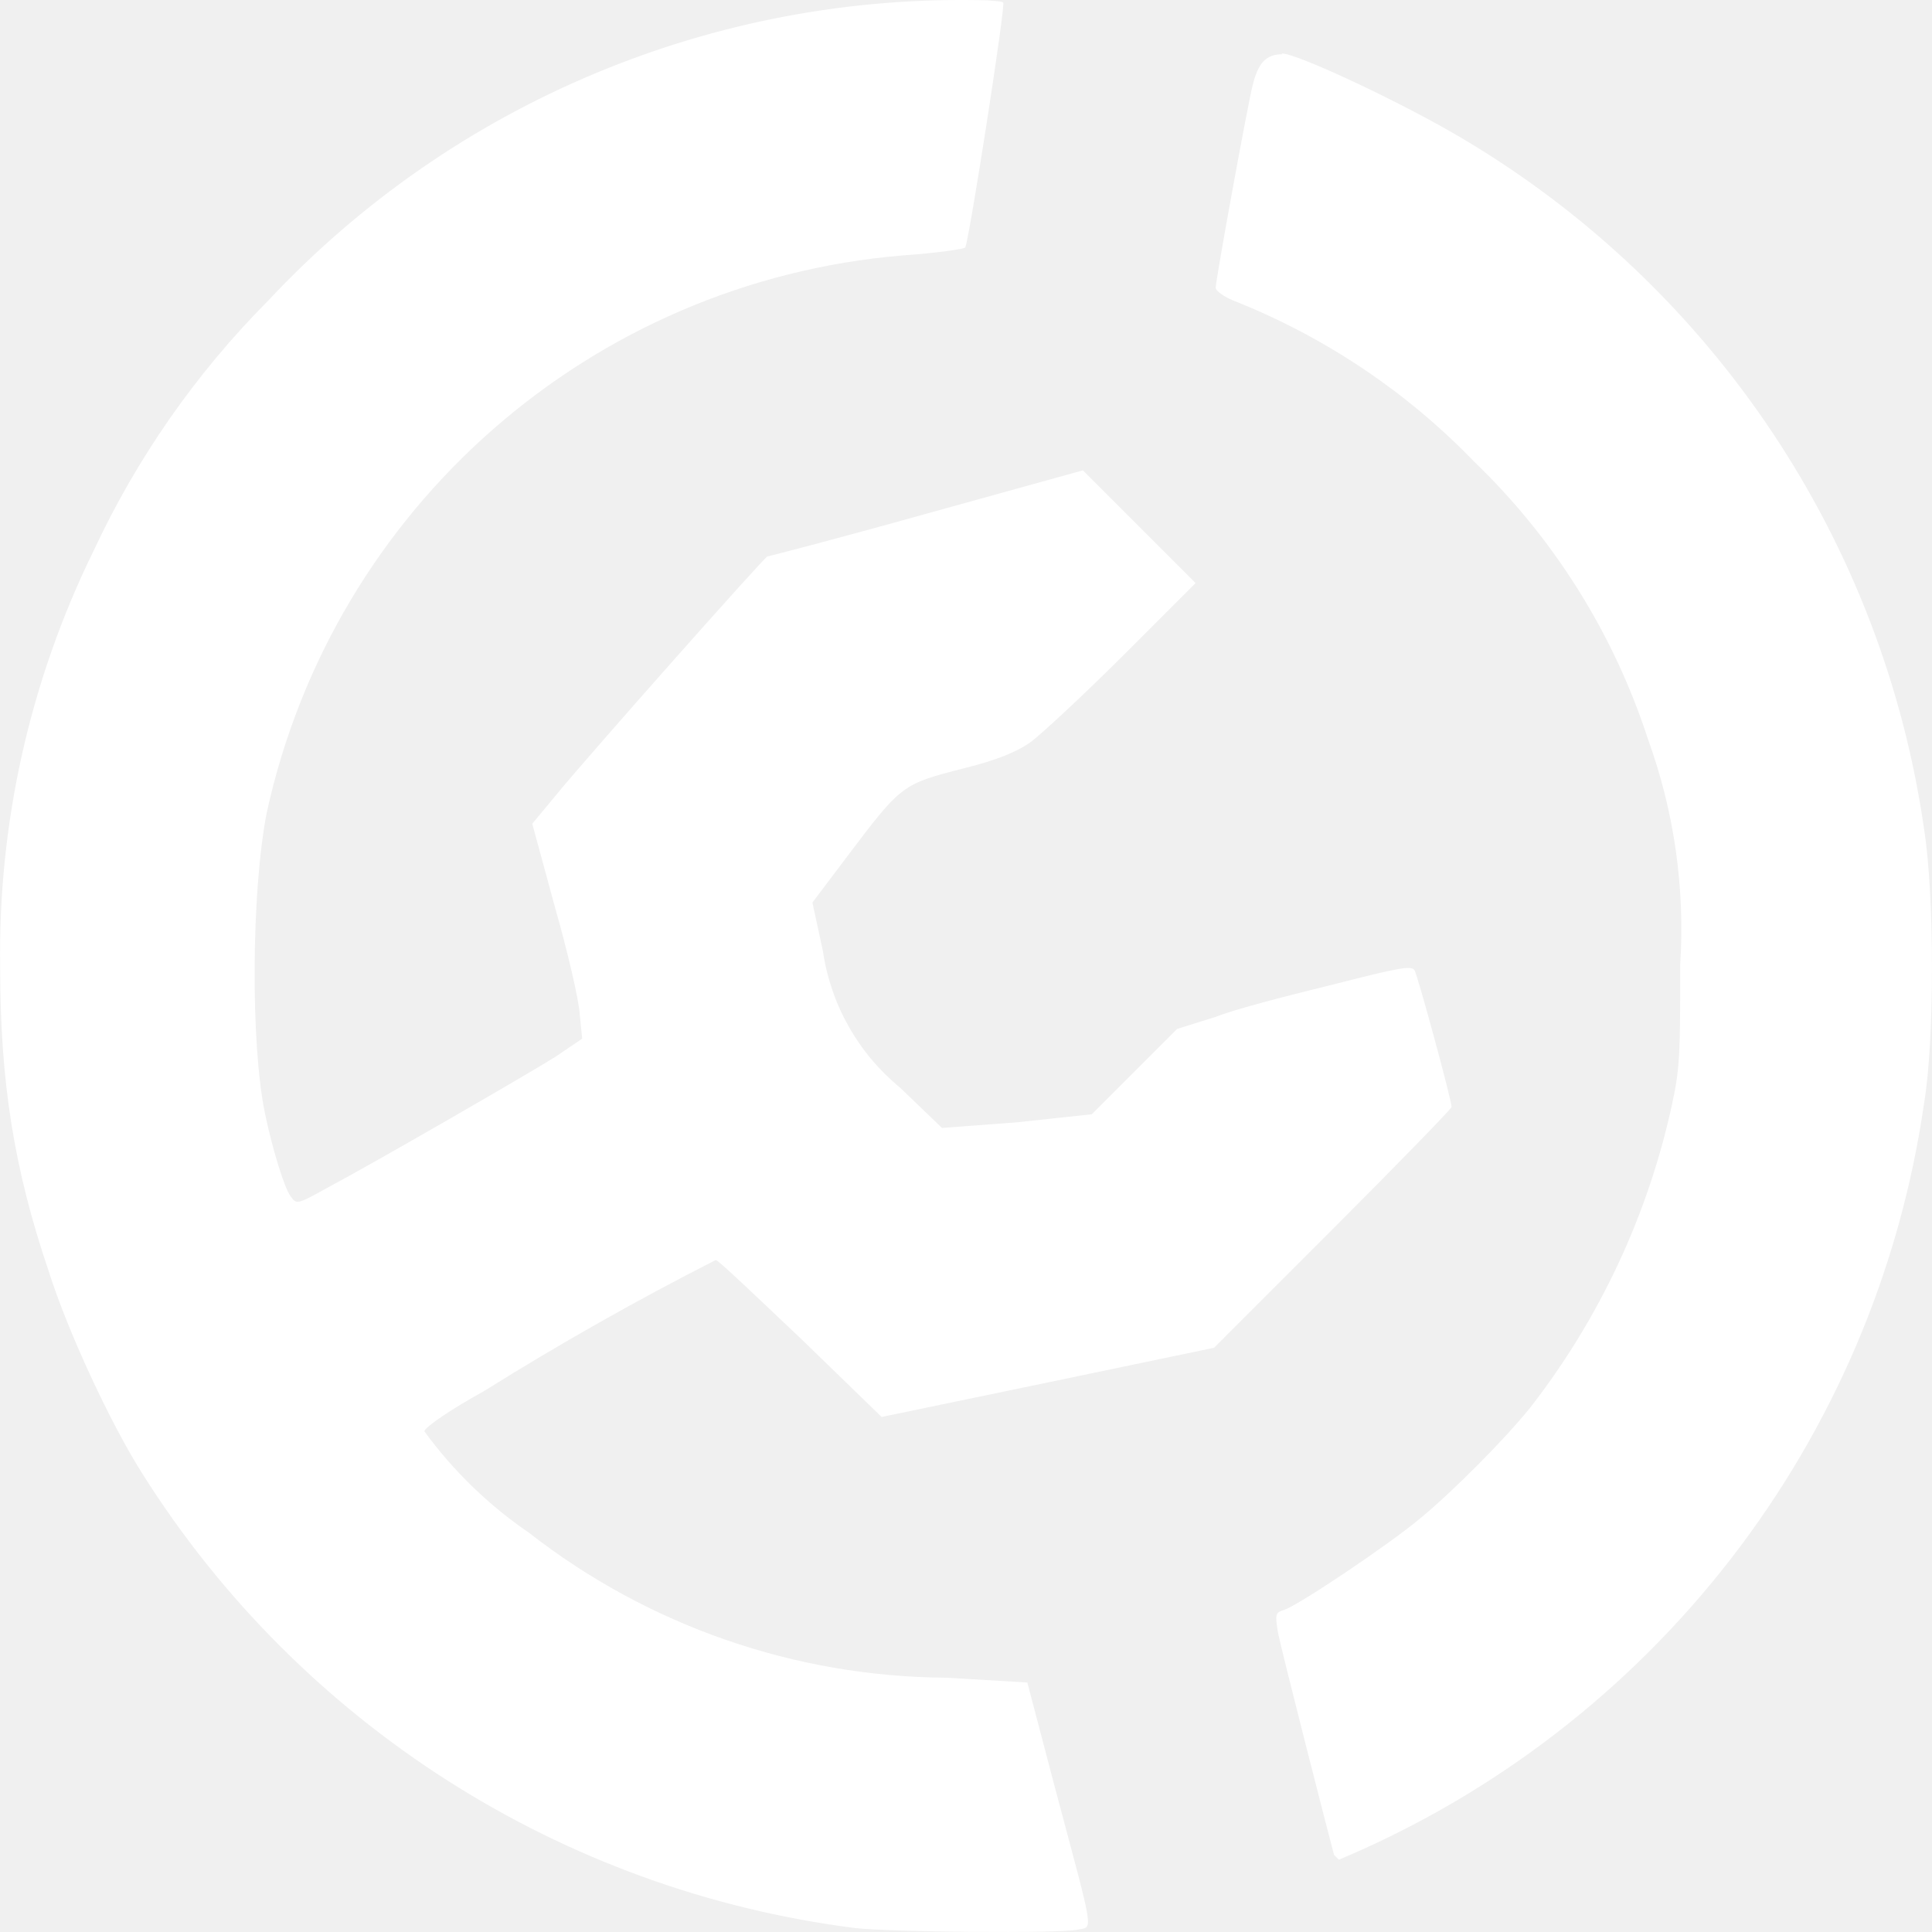
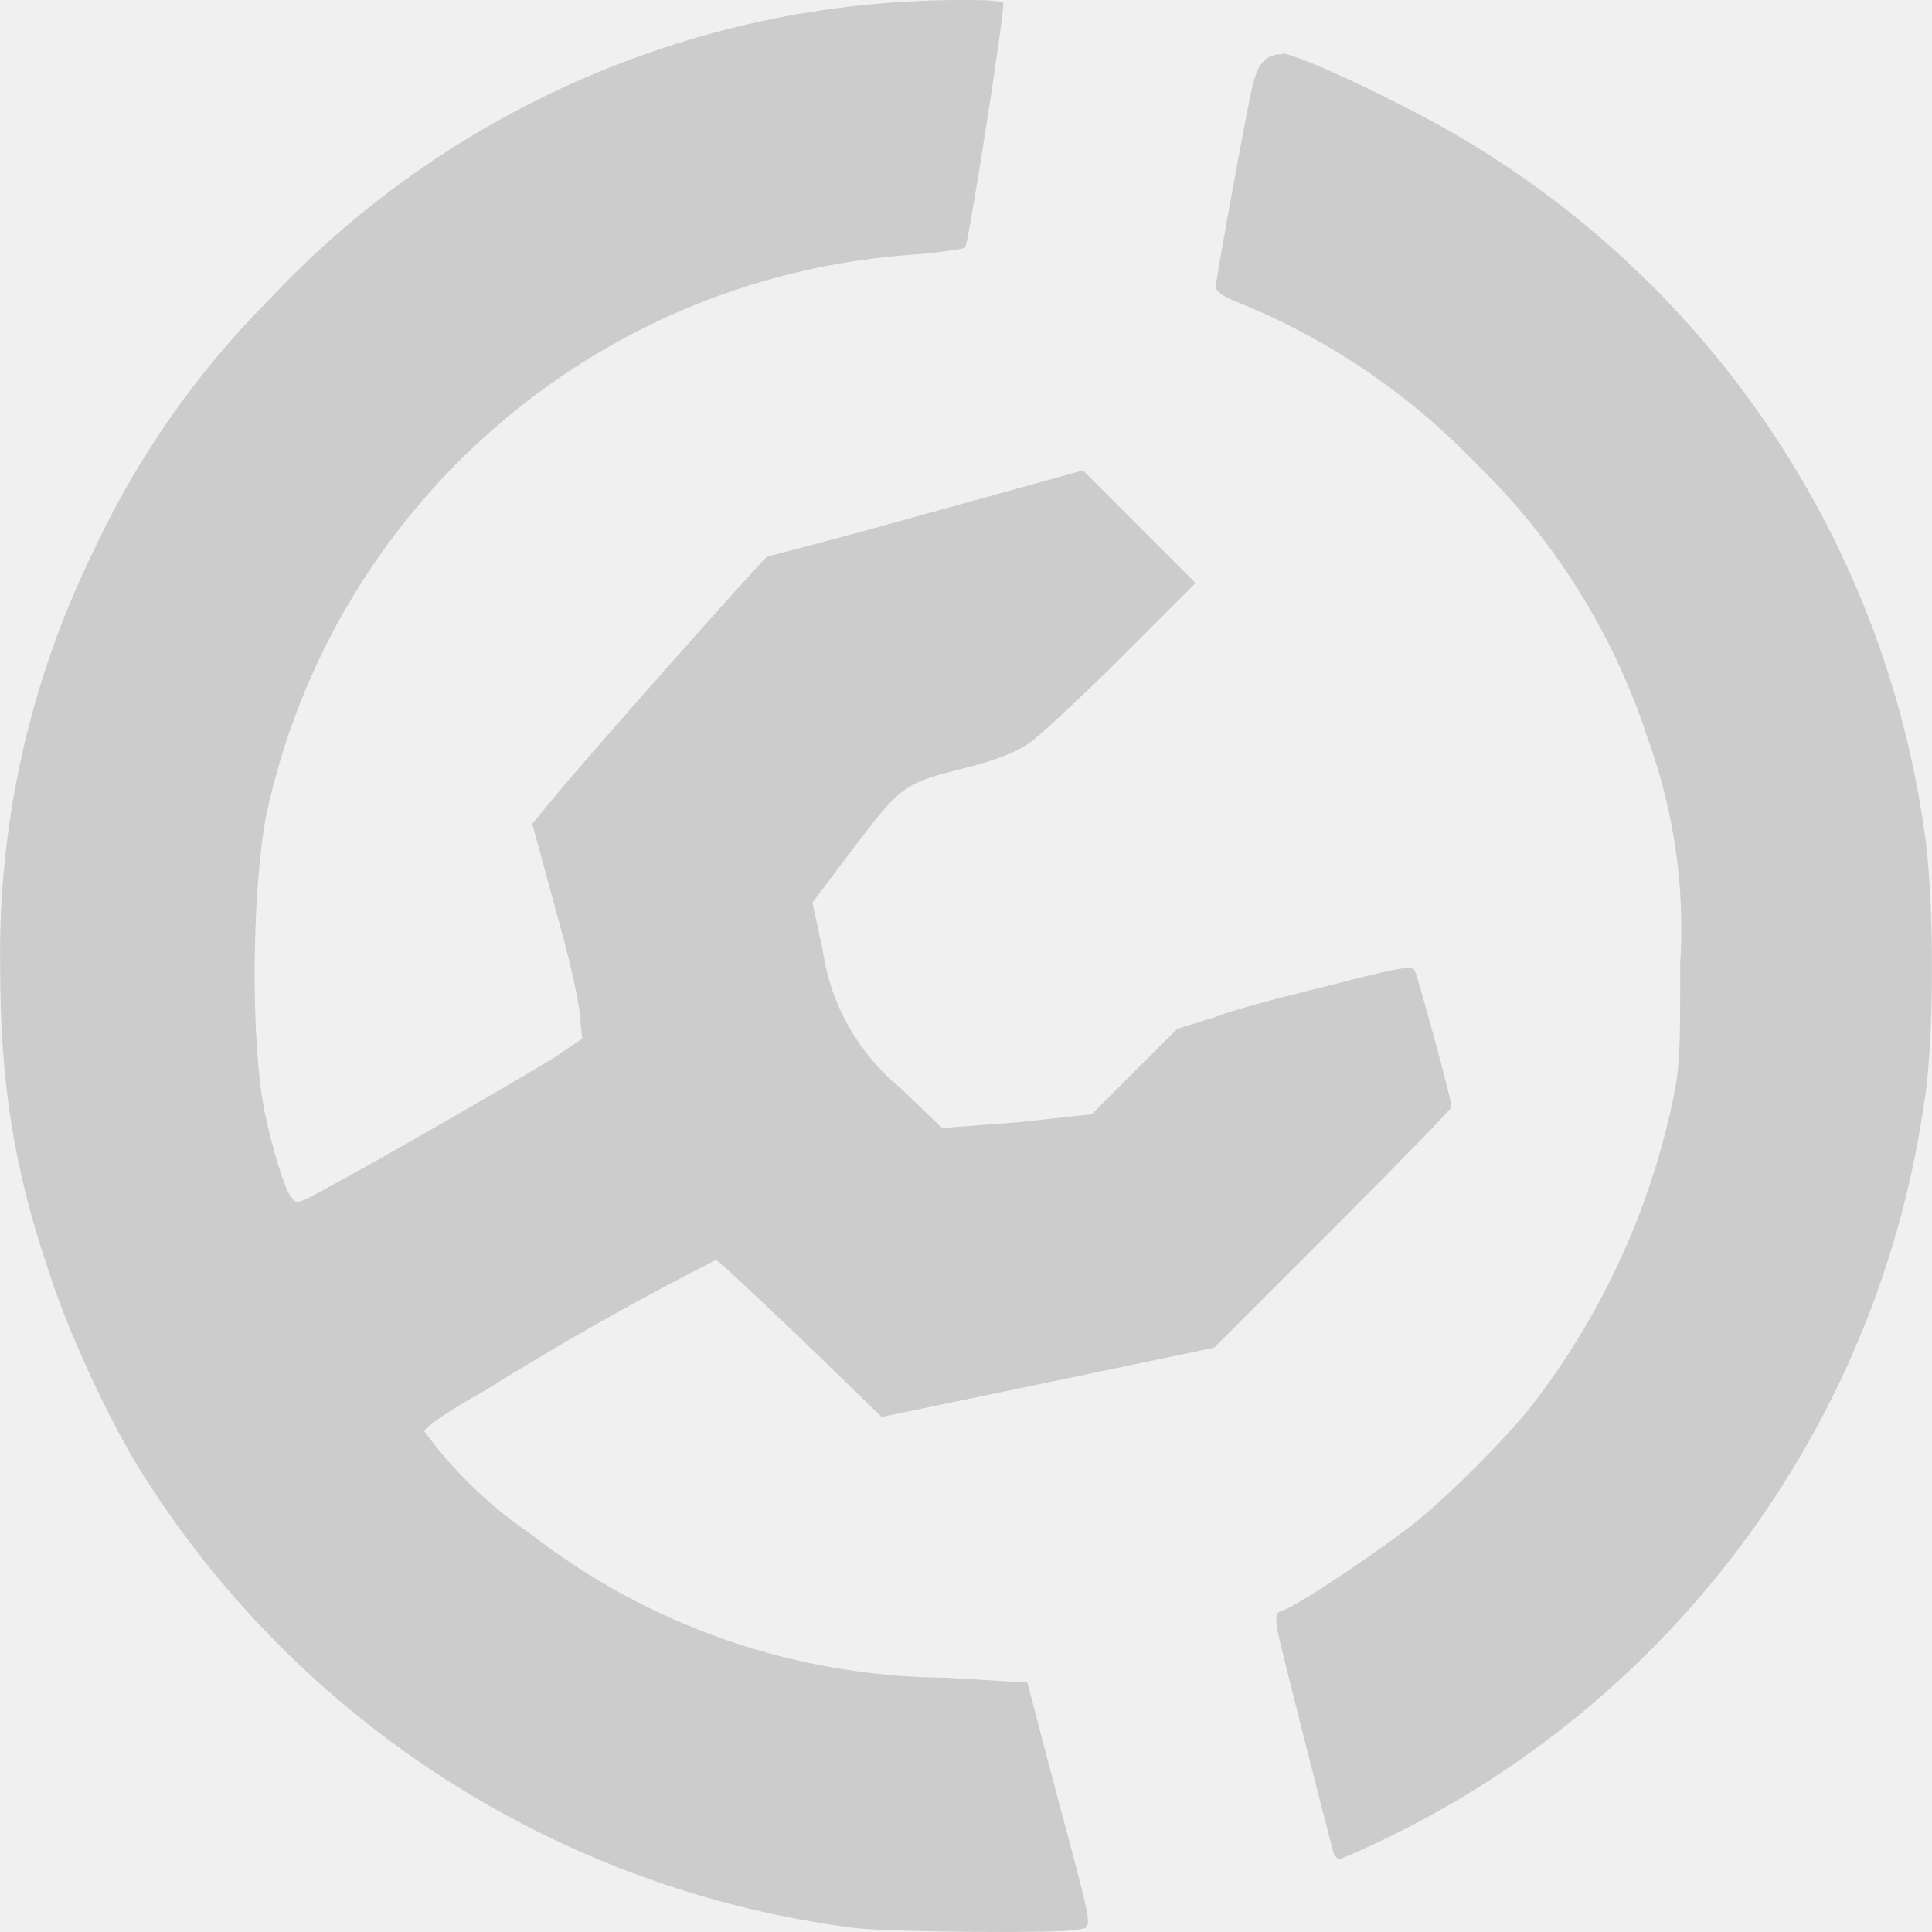
<svg xmlns="http://www.w3.org/2000/svg" width="undefined" height="undefined" viewBox="0 0 24 24">
-   <path fill="#ffffff" d="M12.252.004a11.78 11.768 0 0 0-8.92 3.73a11 10.999 0 0 0-2.17 3.11a11.37 11.359 0 0 0-1.16 5.169c0 1.42.17 2.5.6 3.77c.24.759.77 1.899 1.17 2.529a12.3 12.298 0 0 0 8.85 5.639c.44.05 2.54.07 2.76.02c.2-.04.22.1-.26-1.7l-.36-1.37l-1.01-.06a8.5 8.489 0 0 1-5.18-1.8a5.34 5.34 0 0 1-1.3-1.26c0-.05.34-.28.74-.5a37.572 37.545 0 0 1 2.88-1.629c.03 0 .5.45 1.06.98l1 .97l2.07-.43l2.06-.43l1.47-1.47c.8-.8 1.48-1.5 1.48-1.52c0-.09-.42-1.63-.46-1.7c-.04-.06-.2-.03-1.02.18c-.53.13-1.2.3-1.45.4l-.48.15l-.53.53l-.53.53l-.93.1l-.93.07l-.52-.5a2.7 2.7 0 0 1-.96-1.7l-.13-.6l.43-.57c.68-.9.68-.9 1.46-1.1c.4-.1.65-.2.83-.33c.13-.099.65-.579 1.14-1.069l.9-.9l-.7-.7l-.7-.7l-1.95.54c-1.07.3-1.96.53-1.97.53c-.03 0-2.23 2.48-2.63 2.97l-.29.35l.28 1.03c.16.56.3 1.16.31 1.34l.03.3l-.34.23c-.37.23-2.22 1.3-2.84 1.63c-.36.2-.37.2-.44.1c-.08-.1-.23-.6-.32-1.03c-.18-.86-.17-2.75.02-3.73a8.84 8.839 0 0 1 7.9-6.93c.43-.03.77-.08.78-.1c.06-.17.5-2.999.47-3.039c-.01-.02-.1-.02-.2-.03Zm3.68.67c-.2 0-.3.1-.37.38c-.06.23-.46 2.42-.46 2.52c0 .04.1.11.22.16a8.51 8.499 0 0 1 2.99 2a8.38 8.379 0 0 1 2.16 3.449a6.9 6.9 0 0 1 .4 2.8c0 1.07 0 1.27-.1 1.73a9.37 9.369 0 0 1-1.76 3.769c-.32.4-.98 1.06-1.37 1.38c-.38.32-1.54 1.1-1.7 1.14c-.1.03-.1.06-.07.26c.03.18.64 2.56.7 2.78l.06.06a12.07 12.058 0 0 0 7.27-9.4c.13-.77.13-2.58 0-3.4a11.96 11.948 0 0 0-5.73-8.578c-.7-.42-2.05-1.06-2.25-1.06Z" />
+   <path fill="#CCCCCC" d="M12.252.004a11.78 11.768 0 0 0-8.92 3.73a11 10.999 0 0 0-2.17 3.11a11.37 11.359 0 0 0-1.16 5.169c0 1.42.17 2.5.6 3.77c.24.759.77 1.899 1.17 2.529a12.3 12.298 0 0 0 8.85 5.639c.44.05 2.54.07 2.76.02c.2-.04.22.1-.26-1.7l-.36-1.37l-1.01-.06a8.5 8.489 0 0 1-5.18-1.8a5.34 5.34 0 0 1-1.3-1.26c0-.05.34-.28.74-.5a37.572 37.545 0 0 1 2.88-1.629c.03 0 .5.45 1.06.98l1 .97l2.07-.43l2.06-.43l1.47-1.47c.8-.8 1.48-1.5 1.48-1.52c0-.09-.42-1.63-.46-1.7c-.04-.06-.2-.03-1.02.18c-.53.13-1.2.3-1.45.4l-.48.15l-.53.53l-.53.53l-.93.1l-.93.07l-.52-.5a2.7 2.7 0 0 1-.96-1.7l-.13-.6l.43-.57c.68-.9.68-.9 1.46-1.1c.4-.1.65-.2.83-.33c.13-.099.65-.579 1.14-1.069l.9-.9l-.7-.7l-.7-.7l-1.95.54c-1.07.3-1.96.53-1.97.53c-.03 0-2.23 2.48-2.63 2.97l-.29.35l.28 1.03c.16.56.3 1.16.31 1.34l.03.3l-.34.23c-.37.23-2.22 1.3-2.84 1.63c-.36.2-.37.2-.44.1c-.08-.1-.23-.6-.32-1.03c-.18-.86-.17-2.75.02-3.73a8.84 8.839 0 0 1 7.9-6.93c.43-.03.77-.08.78-.1c.06-.17.5-2.999.47-3.039c-.01-.02-.1-.02-.2-.03Zm3.68.67c-.2 0-.3.1-.37.38c-.06.23-.46 2.42-.46 2.52c0 .04.1.11.22.16a8.51 8.499 0 0 1 2.99 2a8.38 8.379 0 0 1 2.16 3.449a6.9 6.9 0 0 1 .4 2.8c0 1.07 0 1.27-.1 1.73a9.37 9.369 0 0 1-1.76 3.769c-.32.4-.98 1.06-1.37 1.38c-.38.32-1.54 1.1-1.7 1.14c-.1.03-.1.06-.07.26c.03.18.64 2.56.7 2.78l.06.06a12.07 12.058 0 0 0 7.27-9.4c.13-.77.13-2.58 0-3.4a11.96 11.948 0 0 0-5.73-8.578c-.7-.42-2.05-1.06-2.25-1.06Z" />
</svg>
